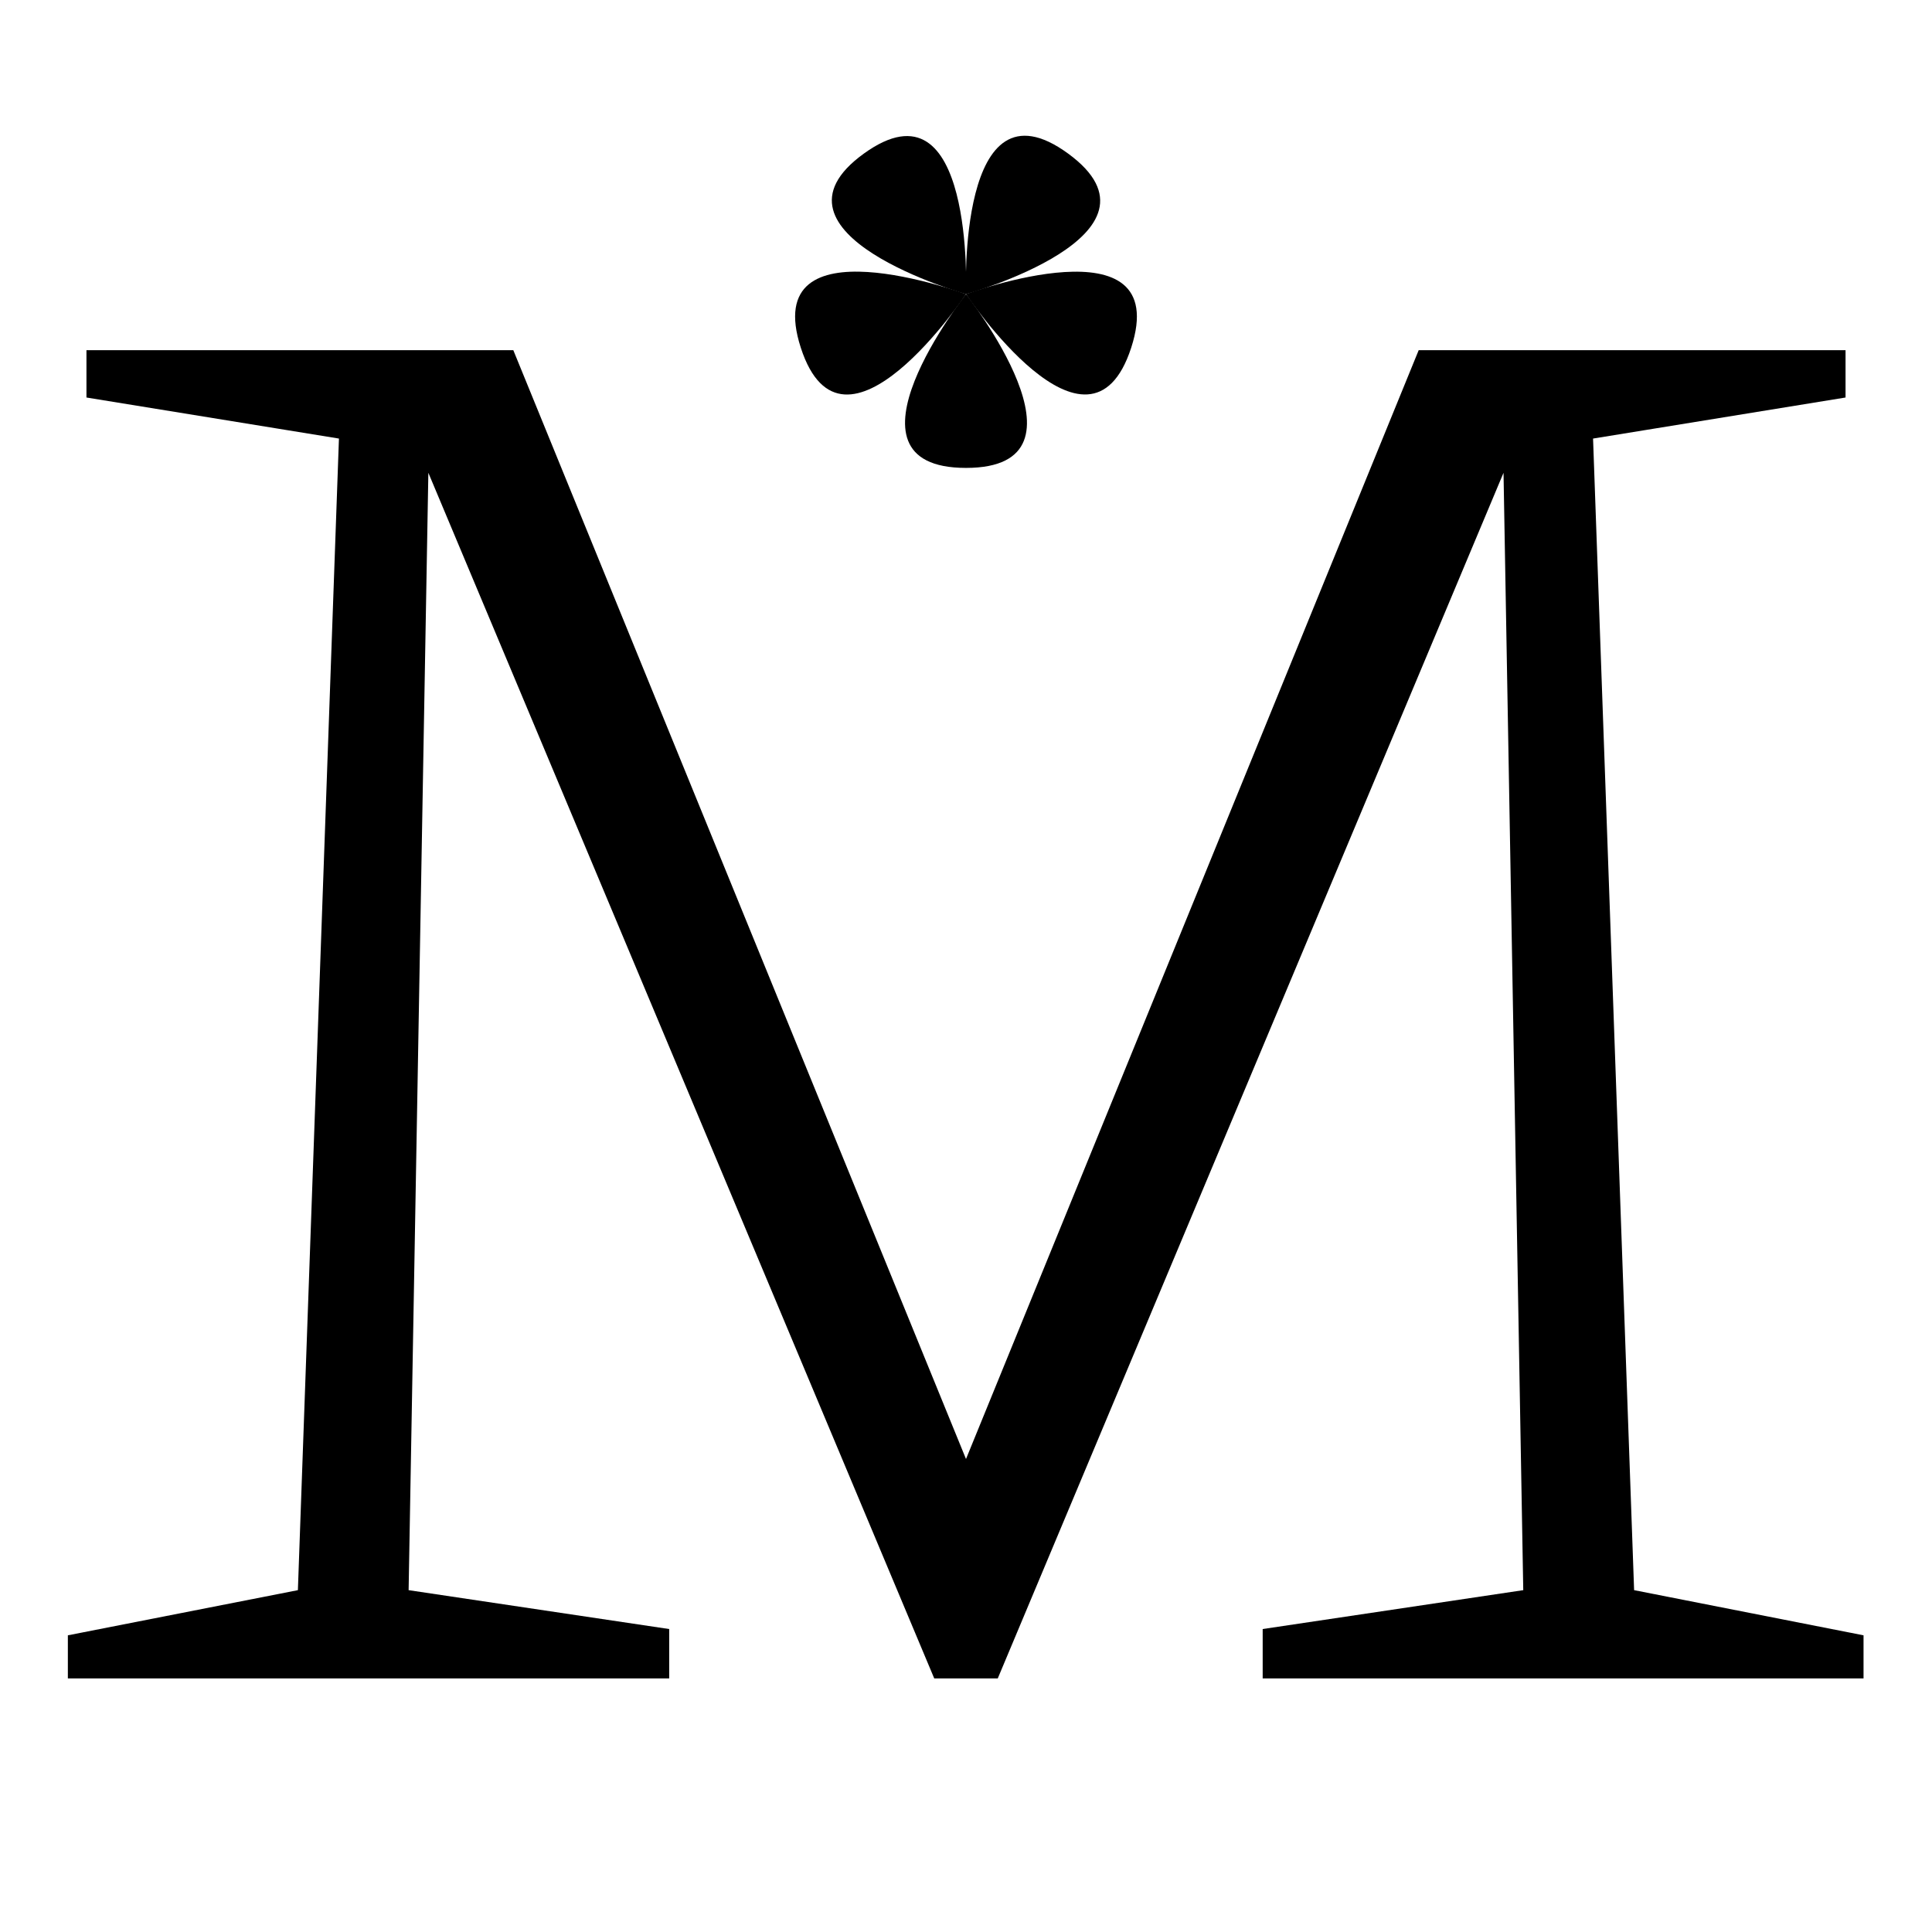
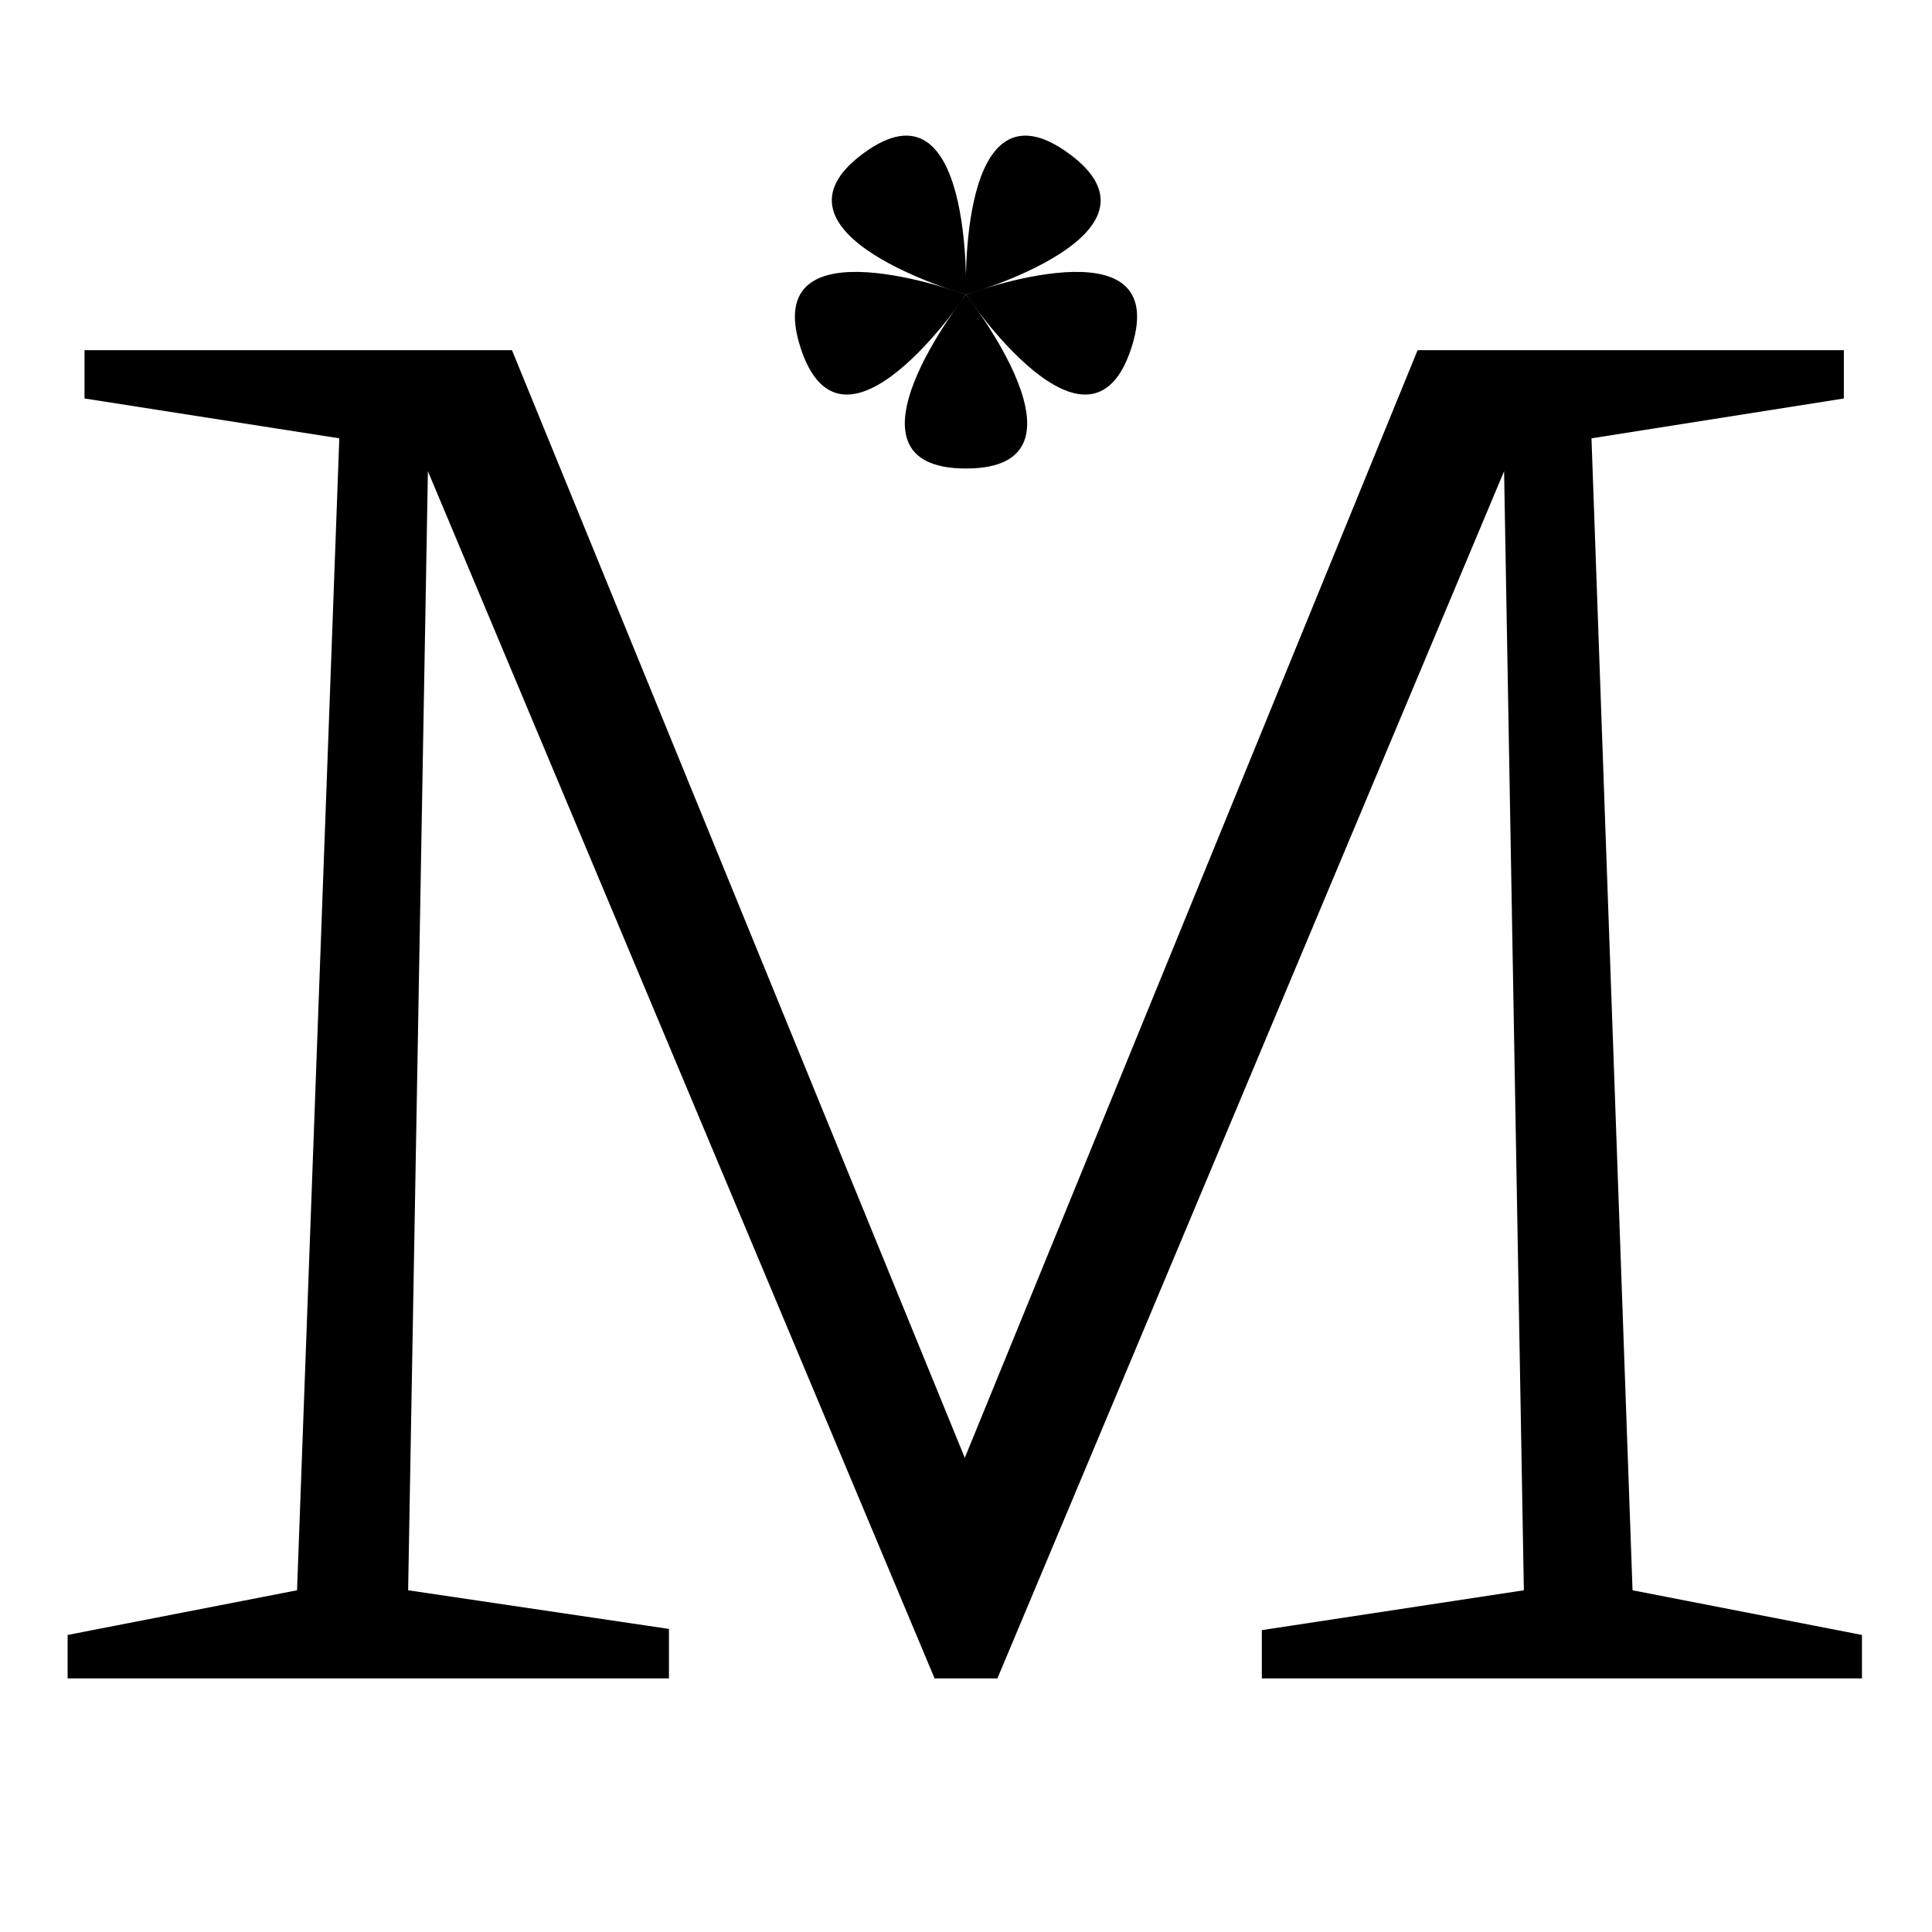
<svg xmlns="http://www.w3.org/2000/svg" width="16" height="16" viewBox="0 0 16 16">
-   <path d="M12.615,13.169l-.17-9.622.154.017L8.263,13.9H7.737L3.4,3.564l.154-.017-.17,9.622,2.158.322V13.9H.562v-.357l1.905-.374.34-9.537L.716,3.292V2.9H4.251l3.894,9.538h-.29L11.749,2.9h3.535v.392l-2.091.34.34,9.537,1.9.374V13.9H10.457v-.409Z" />
-   <path d="M8,2.436S9.136,3.875,8,3.875,8,2.436,8,2.436" />
-   <path d="M8,2.436S6.983,3.961,6.632,2.88,8,2.436,8,2.436" />
-   <path d="M8,2.436S9.719,1.8,9.368,2.88,8,2.436,8,2.436" />
-   <path d="M8,2.436s-1.765-.5-.846-1.164S8,2.436,8,2.436" />
-   <path d="M8,2.436S7.927.6,8.846,1.272,8,2.436,8,2.436" />
+   <path d="M12.62 13.17l-.17-9.62.15.01L8.26 13.9h-.52L3.4 3.56l.15-.01-.17 9.62 2.16.32v.41H.56v-.36l1.9-.37.35-9.54L.7 3.3V2.9h3.54l3.9 9.54h-.3l3.9-9.54h3.53v.4l-2.09.33.34 9.54 1.9.37v.36h-4.97v-.4z" />
+   <path d="M8 2.44s1.14 1.44 0 1.44 0-1.44 0-1.44" />
+   <path d="M8 2.44s-1.02 1.52-1.37.44S8 2.44 8 2.44M8 2.44s1.72-.64 1.37.44S8 2.44 8 2.44" />
+   <path d="M8 2.44s-1.76-.5-.85-1.17S8 2.44 8 2.44" />
+   <path d="M8 2.44S7.93.6 8.85 1.27 8 2.44 8 2.44" />
</svg>
